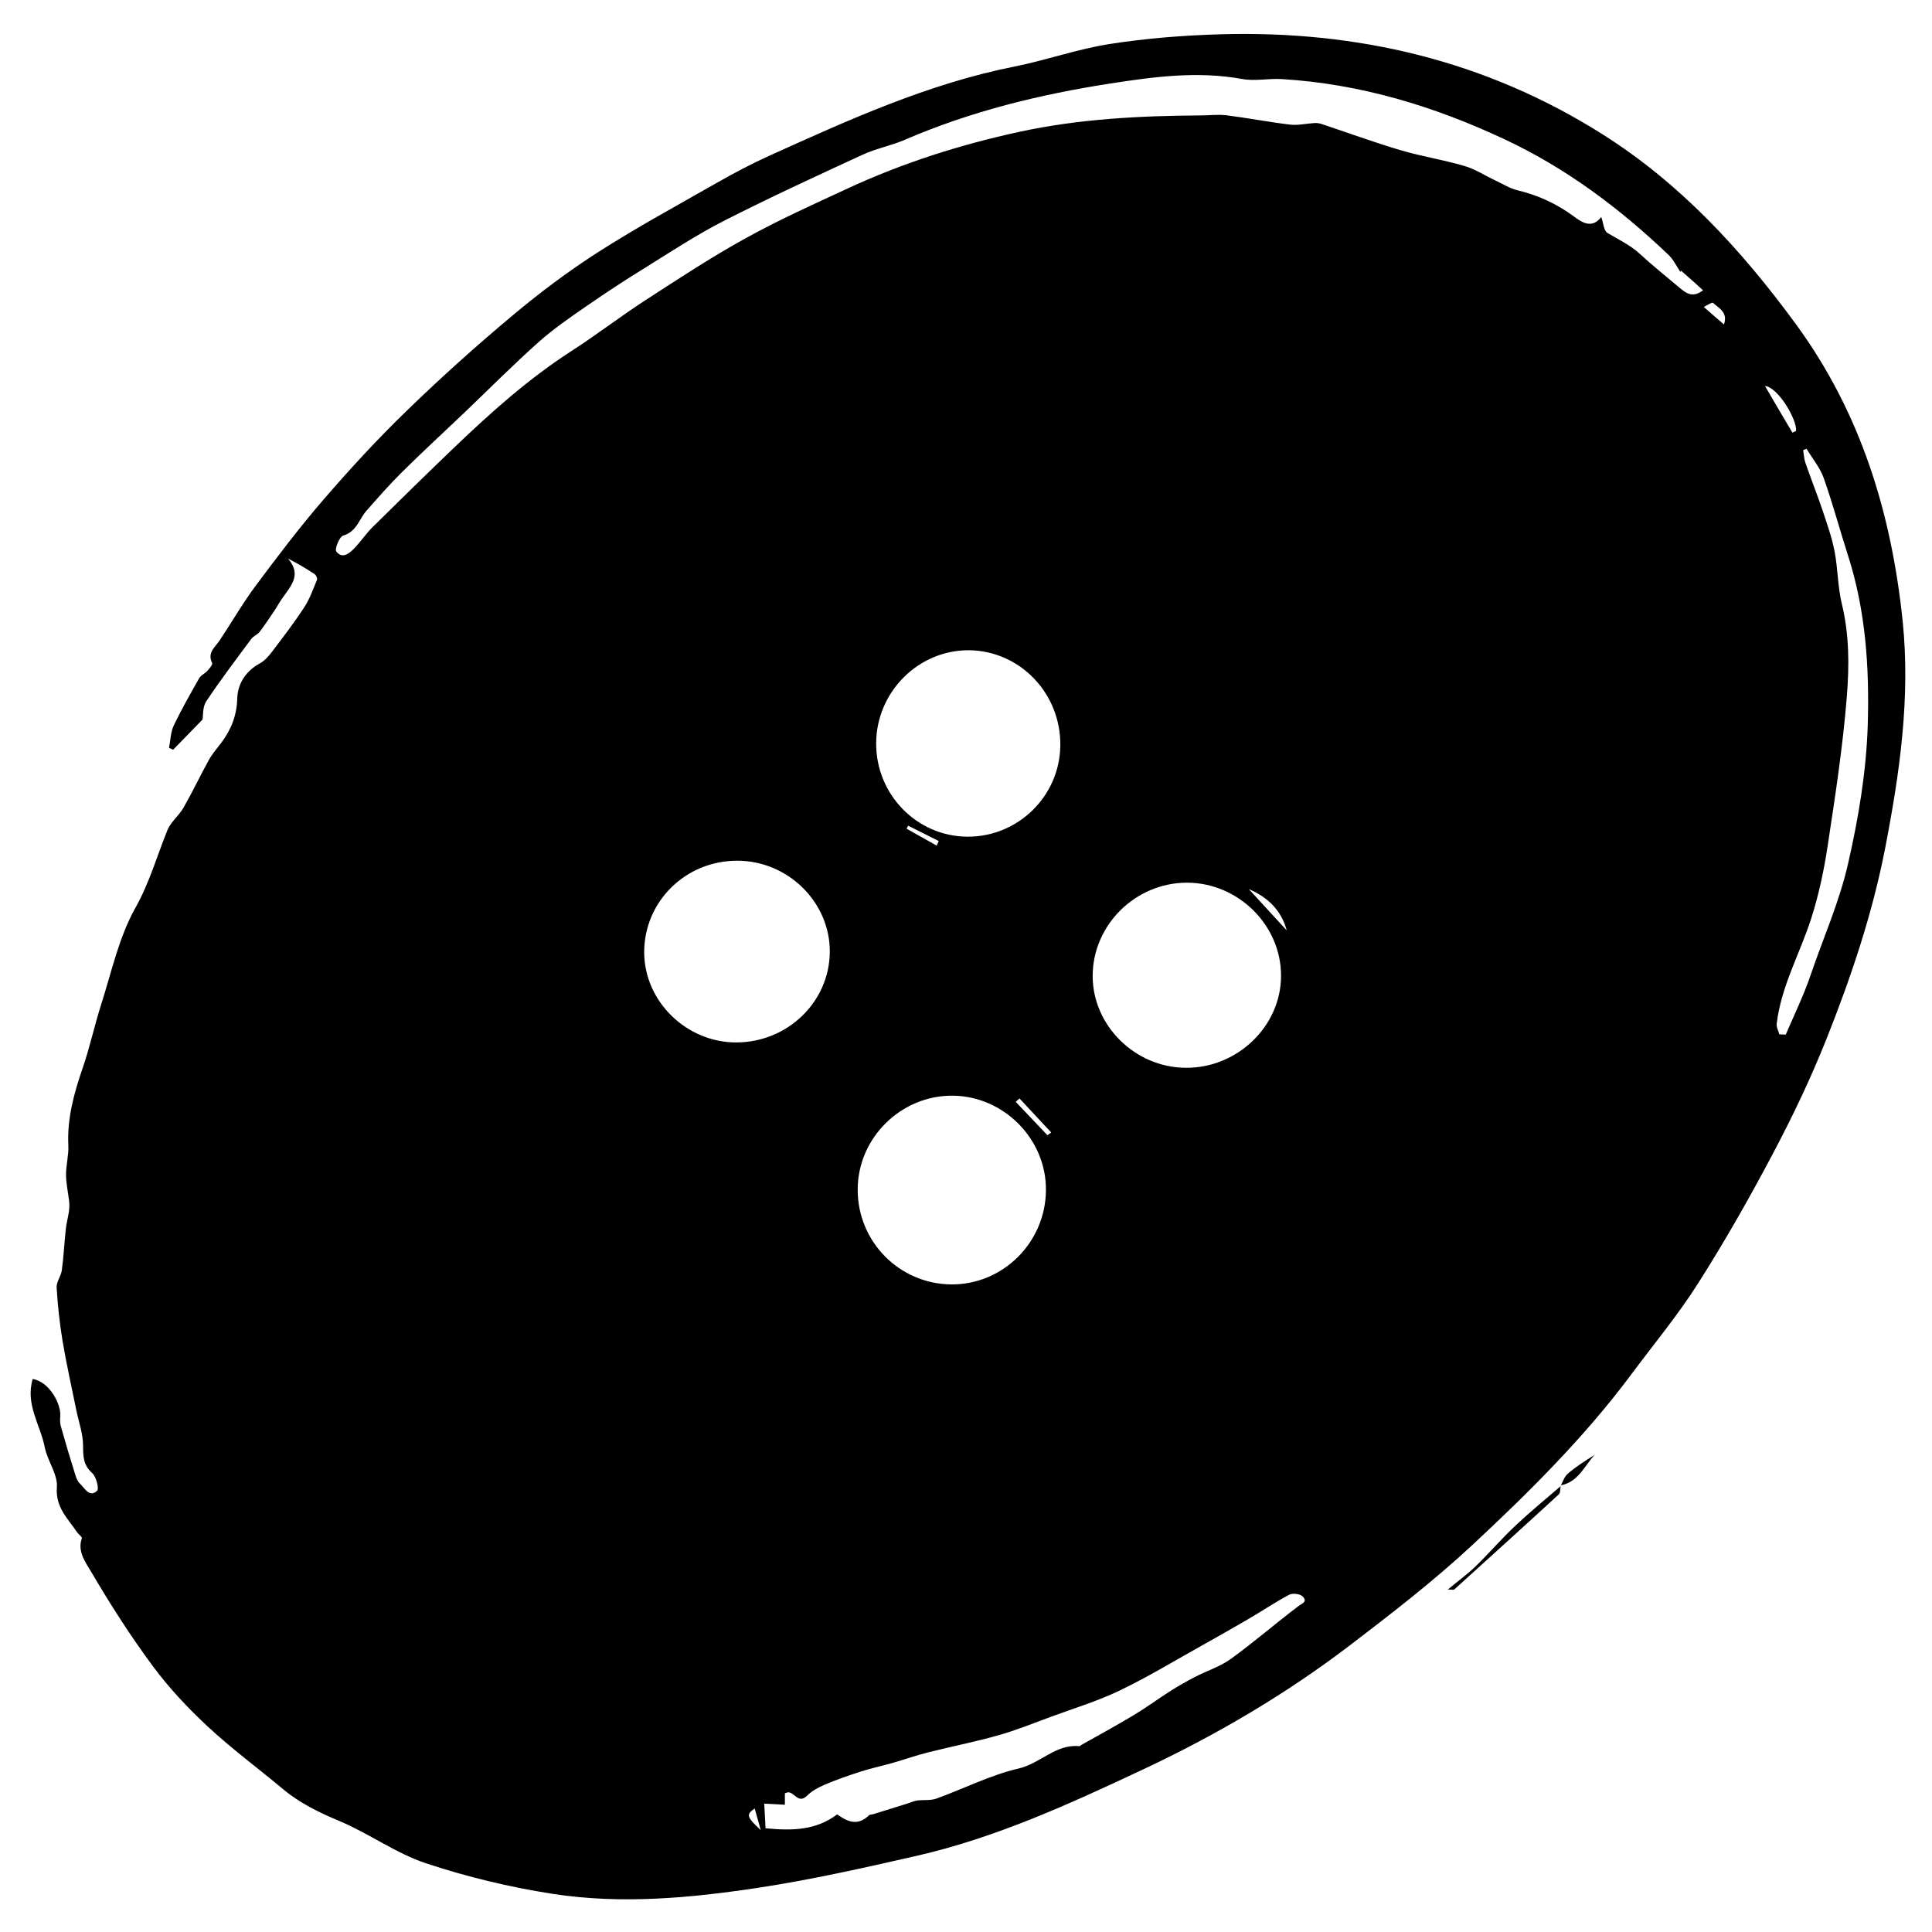
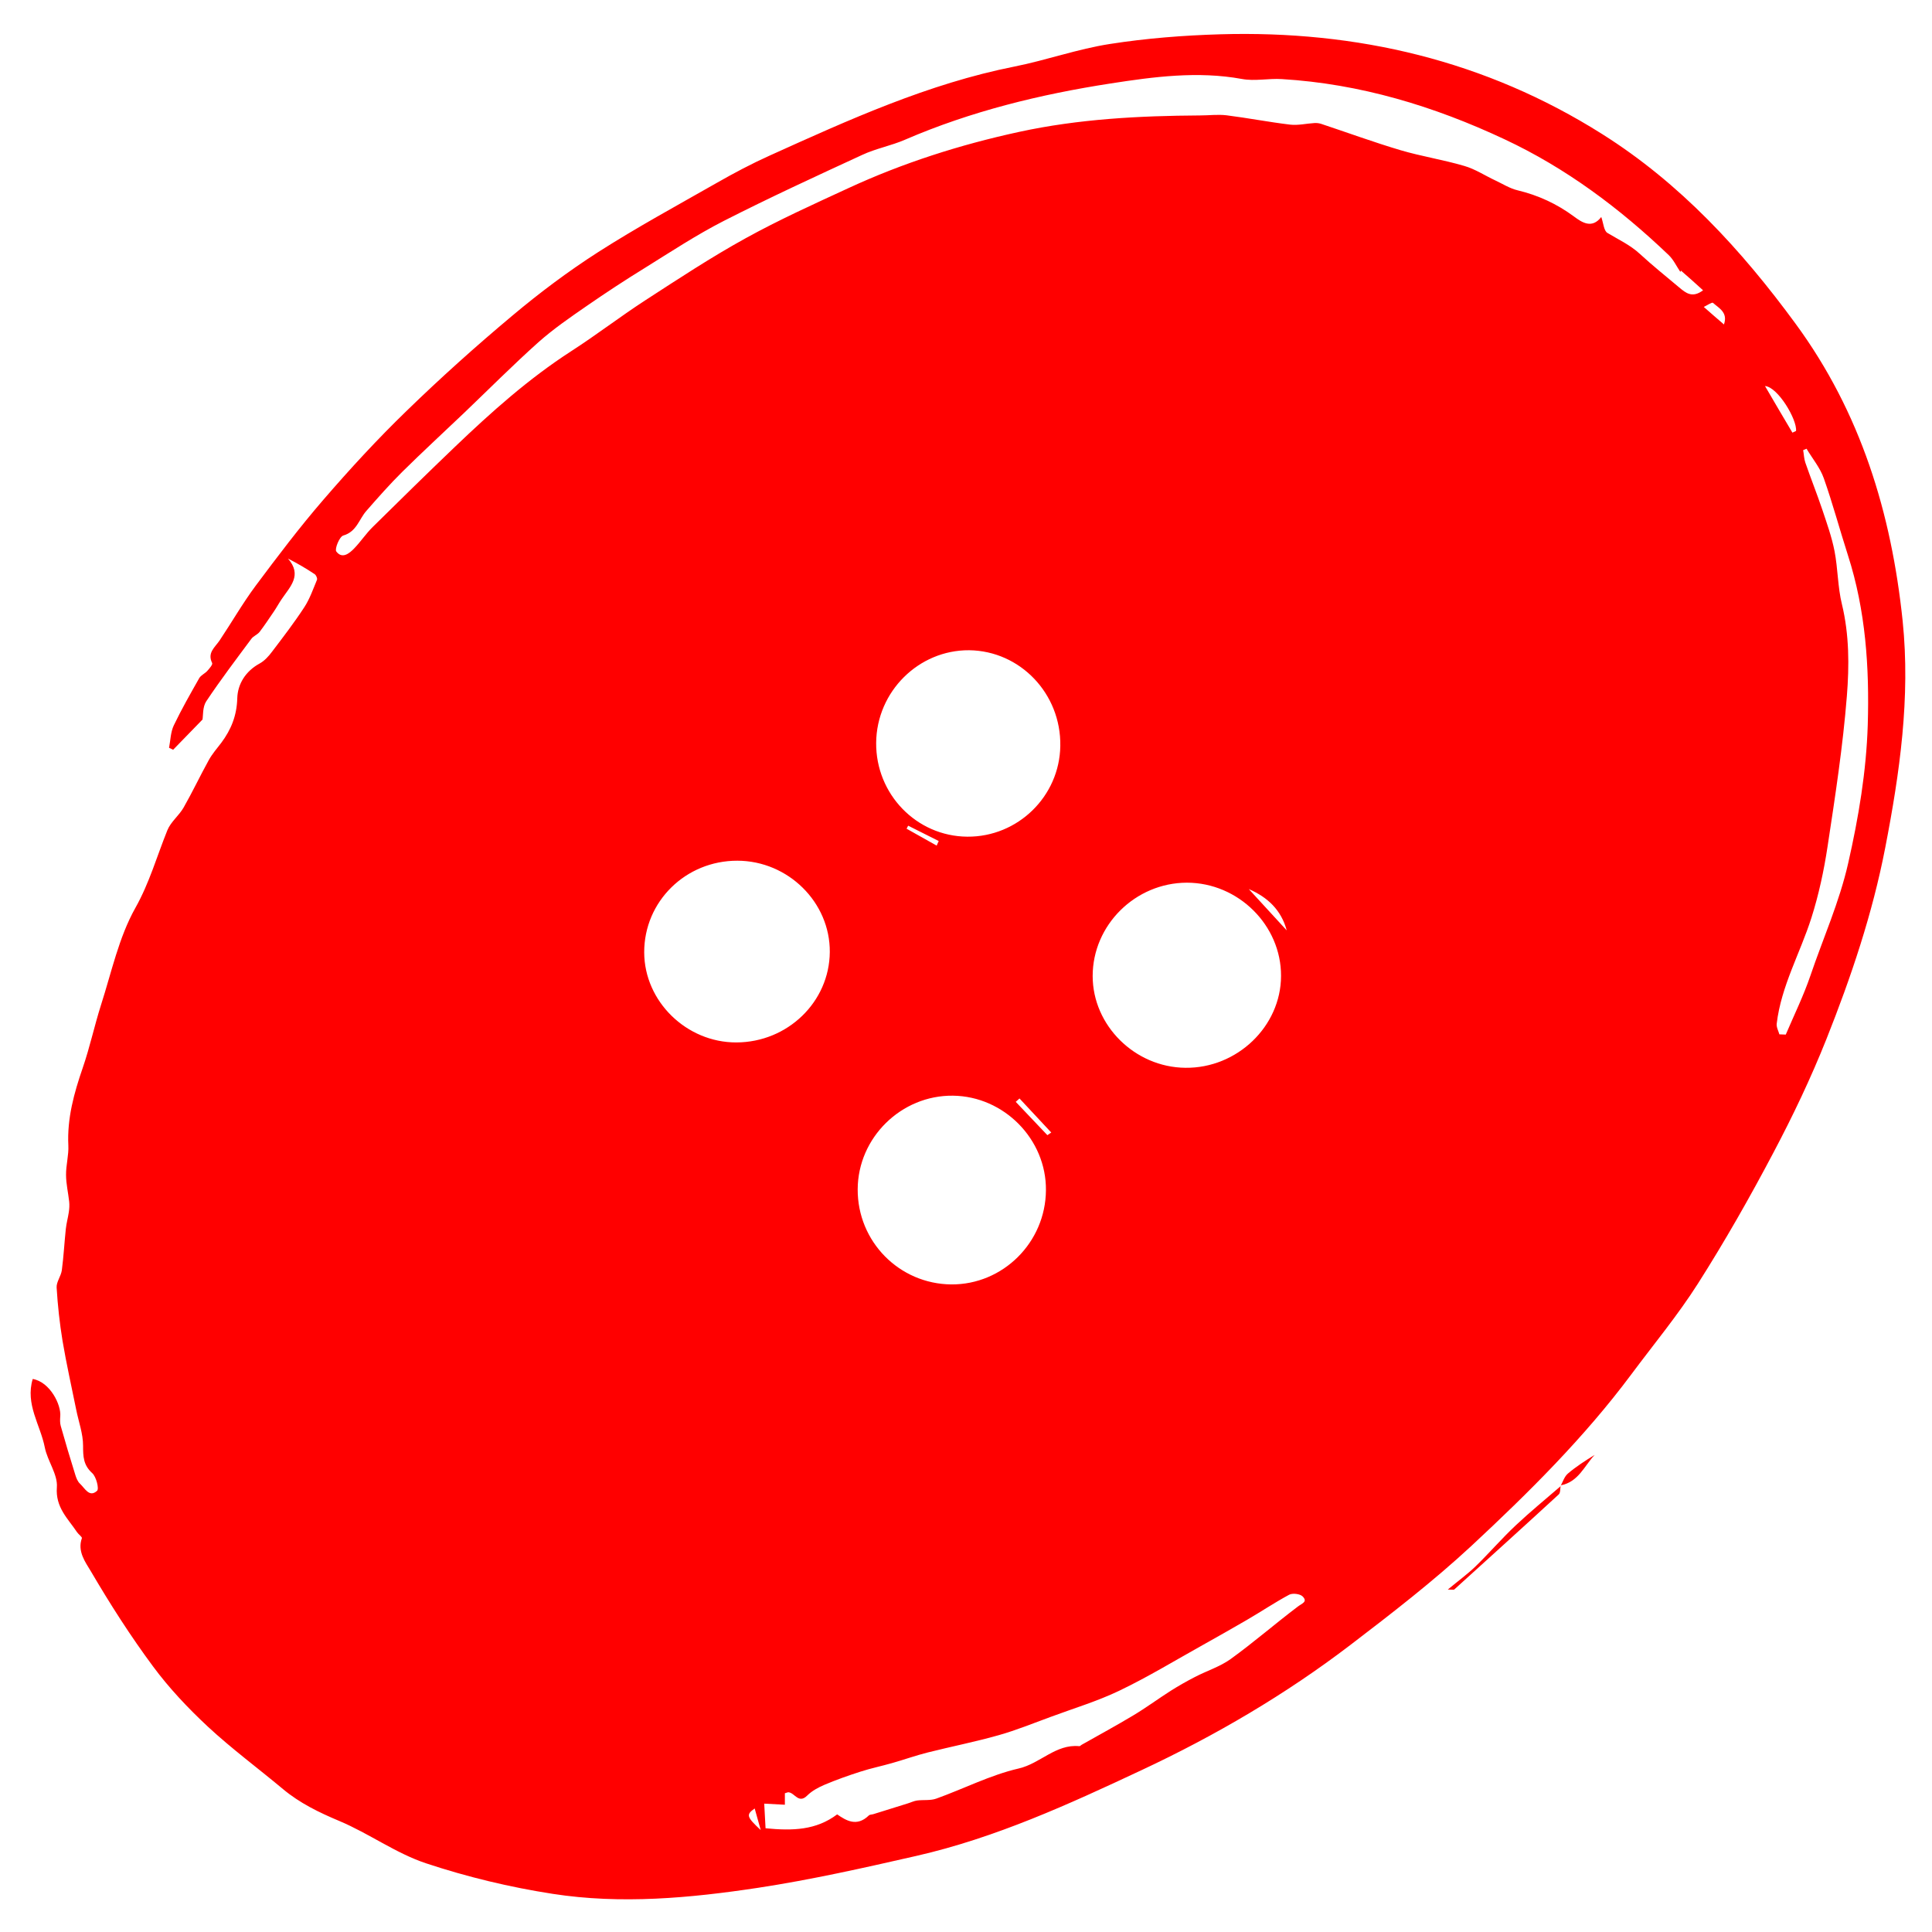
- <svg xmlns="http://www.w3.org/2000/svg" version="1.1" id="Ebene_1" x="0px" y="0px" viewBox="0 0 1600 1600" style="enable-background:new 0 0 1600 1600;" xml:space="preserve">
+ <svg xmlns="http://www.w3.org/2000/svg" version="1.1" id="Ebene_1" x="0px" y="0px" viewBox="0 0 1600 1600" style="fill: #ff0000; enable-background:new 0 0 1600 1600;" xml:space="preserve">
  <g>
    <path d="M27.1,1142c14.4,2.5,23.7,21.5,22.8,31c-0.2,2.6-0.3,5.4,0.4,7.9c3.8,13.5,7.8,26.9,12,40.3c0.8,2.7,2,5.8,4,7.6   c4,3.7,7.7,11.7,14.1,5.8c1.8-1.7-0.7-11.7-4.1-14.7c-7.3-6.6-7.5-13.7-7.5-22.6c0-10-3.7-19.9-5.7-29.9   c-3.8-18.9-8.1-37.8-11.3-56.9c-2.4-14.6-4-29.4-4.9-44.2c-0.3-4.6,3.6-9.4,4.3-14.3c1.5-11.3,2.1-22.8,3.3-34.2   c0.5-4.7,1.8-9.3,2.5-14c0.4-2.8,0.6-5.7,0.3-8.6c-0.8-7.4-2.6-14.8-2.6-22.2c-0.1-8.1,2.3-16.3,1.9-24.4   c-1.1-22.4,4.7-43.3,11.9-64.2c5.9-17.1,9.7-35,15.2-52.3c8.7-27.1,14.7-55.8,28.4-80.2c11.7-20.8,17.8-42.8,26.5-64.3   c2.8-7,9.7-12.2,13.5-18.9c7.3-12.8,13.6-26.2,20.8-39.2c2.8-5.1,6.8-9.7,10.4-14.4c8.1-10.9,12.8-22.4,13.2-36.8   c0.3-11.8,6.9-22.5,18.5-28.8c4-2.2,7.5-6,10.3-9.8c9.2-12.1,18.4-24.1,26.7-36.8c4.5-6.9,7.3-15,10.5-22.7   c0.5-1.2-0.7-3.9-1.9-4.7c-6.9-4.6-14-8.8-22.1-12.9c12,13.7,1.8,23.2-5.1,33.4c-2.3,3.3-4.2,6.9-6.5,10.3   c-3.9,5.7-7.7,11.5-11.9,17c-1.8,2.3-5.1,3.4-6.8,5.7c-12.7,17.1-25.6,34.1-37.4,51.8c-3.1,4.7-2.5,11.8-3.1,15.1   c-9,9.3-16.6,17.1-24.3,25c-1.1-0.5-2.3-1.1-3.4-1.6c1.2-6.2,1.3-13,3.9-18.5c6.4-13.4,13.8-26.3,21.1-39.2   c1.4-2.4,4.5-3.7,6.5-5.8c1.8-2,4.8-5.4,4.2-6.7c-4.2-8.5,2.2-12.9,6.1-18.6c10.1-15.1,19.2-31,30-45.5c18-24.1,36.2-48.2,55.9-71   c22-25.5,44.9-50.4,69.1-73.8c28.1-27.3,57.4-53.6,87.4-78.7c22.6-19,46.5-36.9,71.3-52.8c31.9-20.4,65.2-38.5,98.2-57.3   c14.2-8.1,28.7-15.8,43.6-22.5c65.7-29.7,131.4-59.6,202.9-73.8c26.6-5.3,52.4-14.6,79.1-18.7c30.1-4.7,60.7-7.1,91.2-8   c113.3-3.3,219.8,21.7,316.3,82.6c64.6,40.7,115.4,95.9,160.3,157.2c53.9,73.5,79.3,156.8,88.6,246.1   c6.5,63.4-2.4,125.6-14.4,187.6c-10.6,54.8-28.3,107.3-48.8,158.8c-12.8,32.1-27.7,63.4-43.9,94c-19.4,36.8-40,73-62.3,108.1   c-16.7,26.3-36.8,50.5-55.4,75.5c-38.9,52.2-85,97.9-132.4,142c-31.6,29.3-65.9,55.8-100.2,82c-53.7,41-111.9,75.1-173,103.7   c-60.3,28.3-121.1,56.1-186.5,71c-43.4,9.9-87,19.7-131,26.4c-56.3,8.5-113.4,13.8-170.1,5c-35.5-5.5-70.9-14-104.9-25.3   c-25-8.3-47.2-24.7-71.7-35c-16.9-7.1-32.8-14.8-46.8-26.5c-20.7-17.3-42.5-33.4-62.2-51.7c-16.4-15.3-32.1-31.9-45.4-49.9   c-18.7-25.2-35.6-51.7-51.5-78.8c-4.4-7.4-11.3-16.4-7.4-27.3c0.4-1-2.8-3.2-4-5c-7.6-11.4-18-20.5-16.7-37.3   c0.8-10.6-7.8-21.7-10-32.9C33.4,1179.9,20.8,1163,27.1,1142z M1392.1,224.1c-0.2,0.4-0.3,0.8-0.5,1.1c-3.2-4.7-5.7-10.2-9.7-14   c-40.5-38.7-85.1-72.1-136-95.9c-58.4-27.4-119.5-45.9-184.3-49.8c-11-0.7-22.4,1.9-33.1-0.1c-36.6-6.7-73.1-1.8-108.6,3.7   c-58.3,9-115.8,23-170.4,46.6c-11.5,5-24.2,7.3-35.5,12.6c-38.4,17.7-76.8,35.4-114.5,54.6c-22.7,11.6-44.1,25.7-65.8,39.2   c-16.1,9.9-31.9,20.3-47.4,31c-13.9,9.6-27.9,19.2-40.5,30.4c-21,18.8-40.9,38.8-61.3,58.3c-17.1,16.3-34.5,32.3-51.3,48.9   c-10.4,10.3-20.1,21.3-29.8,32.4c-6.1,6.9-8,17.2-19.1,20.4c-3.2,0.9-7.3,11.2-5.8,13.2c4.8,6.4,10.7,1.8,14.9-2.6   c5.4-5.6,9.7-12.2,15.2-17.6c22.5-22.2,45.1-44.4,68-66.3c30.2-28.9,61.2-56.6,96.5-79.4c20.8-13.4,40.5-28.6,61.3-42.1   c27.3-17.7,54.6-35.7,83.1-51.4c27.5-15.2,56.3-28.2,84.9-41.4c45.4-21,92.8-36.1,141.7-46.7c49.3-10.7,99.4-13.3,149.7-13.6   c7.4,0,14.8-1,22.1-0.1c17.5,2.2,34.9,5.6,52.4,7.7c6.6,0.8,13.5-0.9,20.3-1.3c1.8-0.1,3.6,0.1,5.3,0.6c22,7.3,43.8,15.3,66,21.9   c17.3,5.1,35.4,7.9,52.7,13c9.1,2.6,17.3,8.1,25.9,12.1c6,2.8,11.9,6.6,18.3,8.1c17.1,4.1,32.5,11.2,46.7,21.7   c6.7,5,14.9,10.4,22.6,0.4c1.8,5.1,2.1,11.4,5.1,13.2c9.1,5.5,18.8,9.9,26.9,17.4c10.5,9.7,21.7,18.6,32.6,27.8   c5.3,4.4,10.7,9.1,19.7,2.3C1403.8,234.4,1398,229.2,1392.1,224.1z M787.8,1063.7c42.8,0.3,78.1-34.8,78.4-78   c0.4-42.2-34.7-77.8-77-78.3c-42.8-0.5-78.7,34.7-78.9,77.5C710.1,1028.2,744.7,1063.3,787.8,1063.7z M1060.9,808.3   c0.2-42-35.4-77.3-78-77.3c-42.7,0.1-78,35.1-78,77.3c0,40.9,34.9,75.6,76.8,76C1024.5,884.8,1060.8,850,1060.9,808.3z    M725.6,615.1c-0.4,42.6,33.4,77.5,75.5,77.8c41.8,0.3,76.4-33.4,77-75.2c0.7-43.2-33.2-78.7-75.5-79.2   C760.8,538.2,726,572.7,725.6,615.1z M610.7,712.8c-42.9-0.1-77.3,33.8-77.2,75.9c0.1,40.6,35,74.7,76.3,74.6   c42.5-0.1,77.1-33.6,77.4-74.9C687.5,747.3,652.7,712.9,610.7,712.8z M693.3,1502.6c7.2,4.9,16.1,10.7,26.2,0.9   c0.9-0.9,2.8-0.7,4.1-1.2c9.3-2.9,18.6-5.8,27.9-8.7c2.7-0.8,5.2-2.1,8-2.5c5.3-0.7,11.1,0.2,16-1.6c22.8-8.2,44.7-19.5,68.1-24.9   c17.9-4.1,30.7-20.4,50.2-18.5c0.6,0.1,1.3-0.7,1.9-1.1c14.3-8.1,28.7-15.9,42.7-24.3c10.7-6.4,20.7-13.8,31.2-20.5   c6.5-4.1,13.2-7.9,20-11.4c9.8-5.1,20.7-8.5,29.5-14.8c19.1-13.8,36.9-29.3,55.7-43.5c3.5-2.7,8.4-3.9,4-8.4   c-2.2-2.2-8.4-2.9-11.2-1.4c-11.9,6.4-23.2,14-34.9,20.8c-12,7-24.1,13.8-36.2,20.6c-23,12.8-45.6,26.6-69.4,38   c-18.3,8.8-38,14.7-57.1,21.8c-14.2,5.2-28.4,11-42.9,15.1c-19.4,5.5-39.2,9.4-58.7,14.3c-10,2.5-19.7,6-29.6,8.8   c-8.7,2.5-17.6,4.3-26.2,7.1c-10,3.2-19.9,6.7-29.6,10.8c-5.2,2.2-10.6,5.1-14.5,9c-7.1,7.1-10.3-2.2-15.4-2.7   c-0.7-0.1-1.4,0.3-3.1,0.8c0,3.5,0,7.2,0,9.5c-6.4-0.3-11.7-0.6-17.1-0.9c0.4,7.3,0.8,14.5,1.1,20.4   C656.7,1516.3,675.8,1515.7,693.3,1502.6z M1473.6,856.6c1.8,0.1,3.5,0.1,5.3,0.2c6.9-16.2,14.7-32.1,20.4-48.8   c10.5-31,24-60.9,31.3-93.2c8.6-37.9,15-75.9,16.2-114.6c1.4-47.5-1.7-94.6-16.4-140.3c-6.8-21.2-12.6-42.8-20-63.8   c-3.1-8.8-9.5-16.4-14.3-24.5c-0.9,0.4-1.9,0.8-2.8,1.2c0.6,3.4,0.7,7.1,1.8,10.3c4.5,13,9.6,25.8,14,38.8   c3.8,11.4,7.9,22.8,10.2,34.6c2.8,14.5,2.6,29.7,6.1,43.9c6.1,25.2,6.1,50.9,4.1,76c-3.3,41.7-9.7,83.3-16,124.7   c-3,19.9-7.3,39.9-13.4,59.1c-9.3,29.2-25,56.4-28.7,87.5C1471,850.6,1472.8,853.7,1473.6,856.6z M1484.4,358.3c1-0.5,2-1,3-1.4   c1-9.3-15-36.4-25.7-37.2C1469.2,332.6,1476.8,345.5,1484.4,358.3z M1034.2,736.3c10.5,11.4,21,22.8,31.4,34.2   C1061.1,753.7,1049.8,743,1034.2,736.3z M867.4,940.1c1.1-0.7,2.1-1.5,3.2-2.2c-8.8-9.4-17.5-18.8-26.3-28.2   c-1,0.9-2.1,1.9-3.1,2.8C849.9,921.7,858.6,930.9,867.4,940.1z M1427.7,268.7c3.5-10-4.2-13.5-9.1-17.9c-0.8-0.7-4.9,2.1-7.6,3.4   C1417.2,259.6,1421.7,263.6,1427.7,268.7z M775.7,700.3c0.6-1.3,1.1-2.6,1.7-3.8c-8.4-4.2-16.9-8.5-25.3-12.7   c-0.4,0.8-0.9,1.7-1.3,2.5C759.1,691,767.4,695.7,775.7,700.3z M630,1515.6c-1.7-5.9-3.3-11.9-5-17.9   C617.8,1502.8,618.1,1504.5,630,1515.6z" />
    <path d="M1292.5,1230.1c-0.5,2.5-0.1,6.1-1.6,7.5c-28.7,26.4-57.7,52.6-86.6,78.8c-0.4,0.3-1.3,0-5.3,0c9-7.5,16.5-12.9,23-19.2   c11.3-11,21.7-23.1,33.2-33.9c11.9-11.2,24.6-21.6,37-32.3C1292.4,1230.9,1292.5,1230.6,1292.5,1230.1z" />
    <path d="M1292.5,1230.1c0,0.5-0.1,0.8-0.3,0.9c2-3.6,3.3-8.1,6.2-10.6c6.8-5.8,14.4-10.7,22.2-15.5   C1312,1214.1,1307.2,1227.3,1292.5,1230.1z" />
  </g>
</svg>
